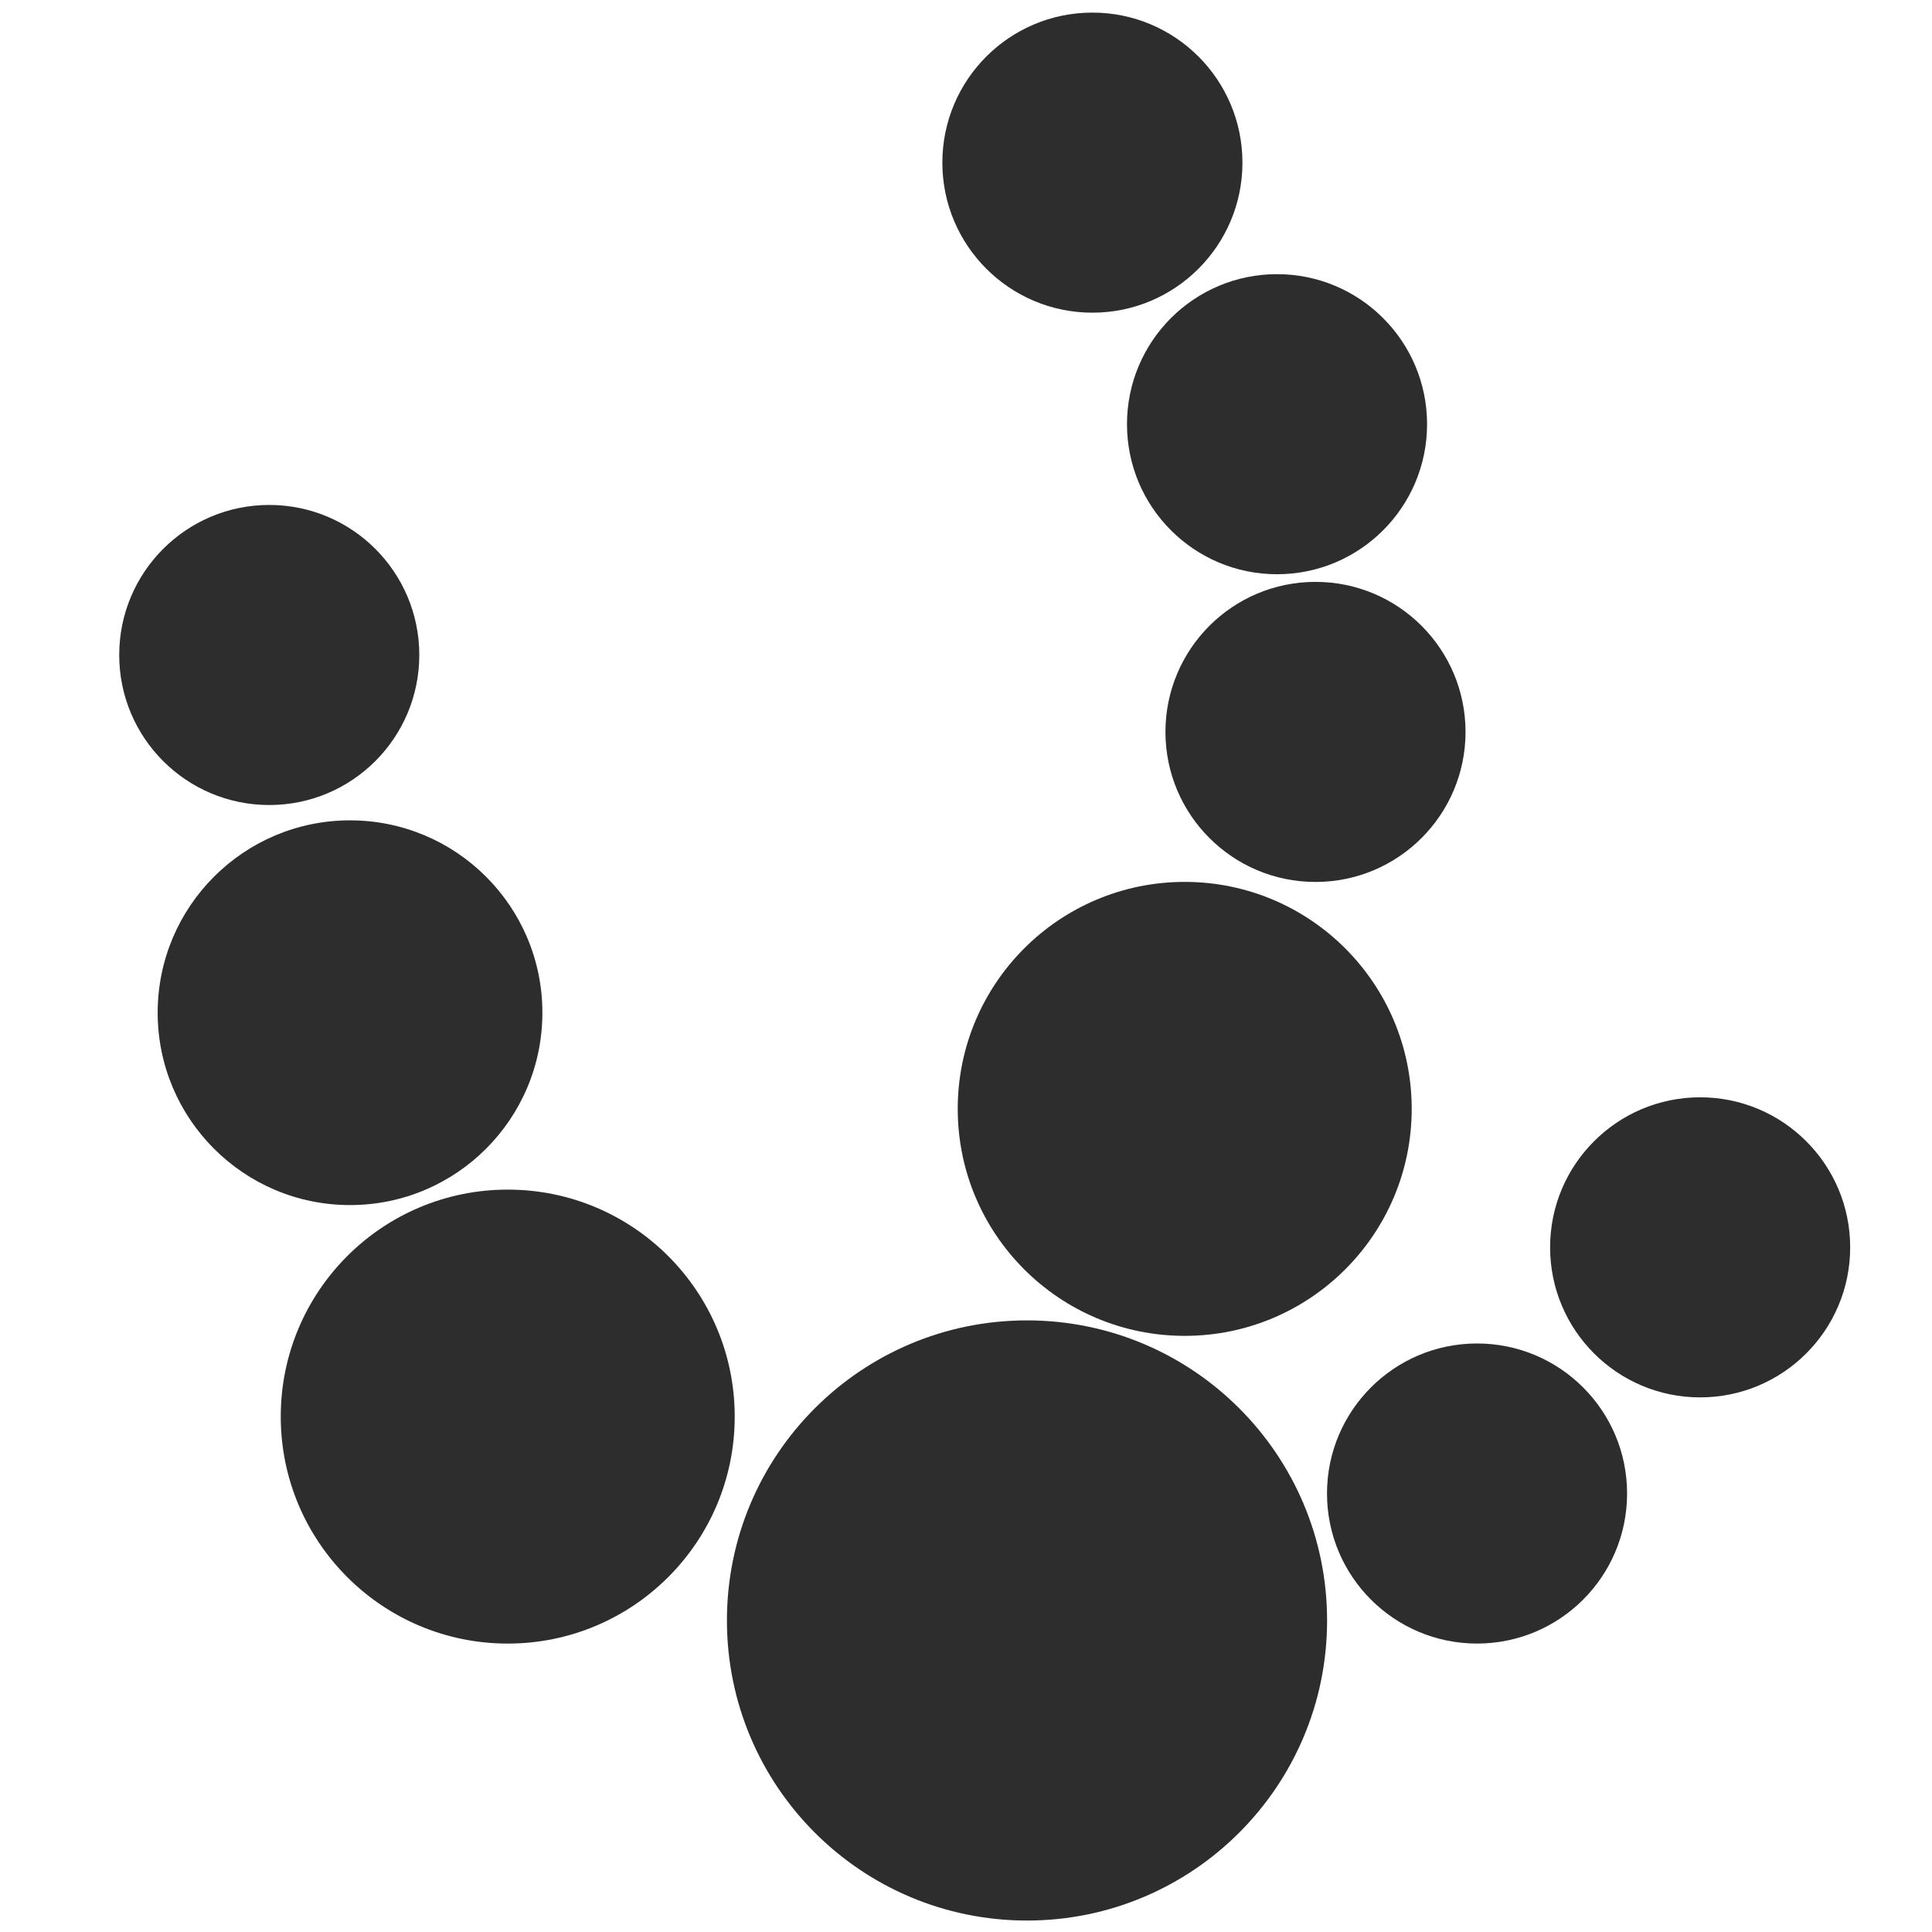
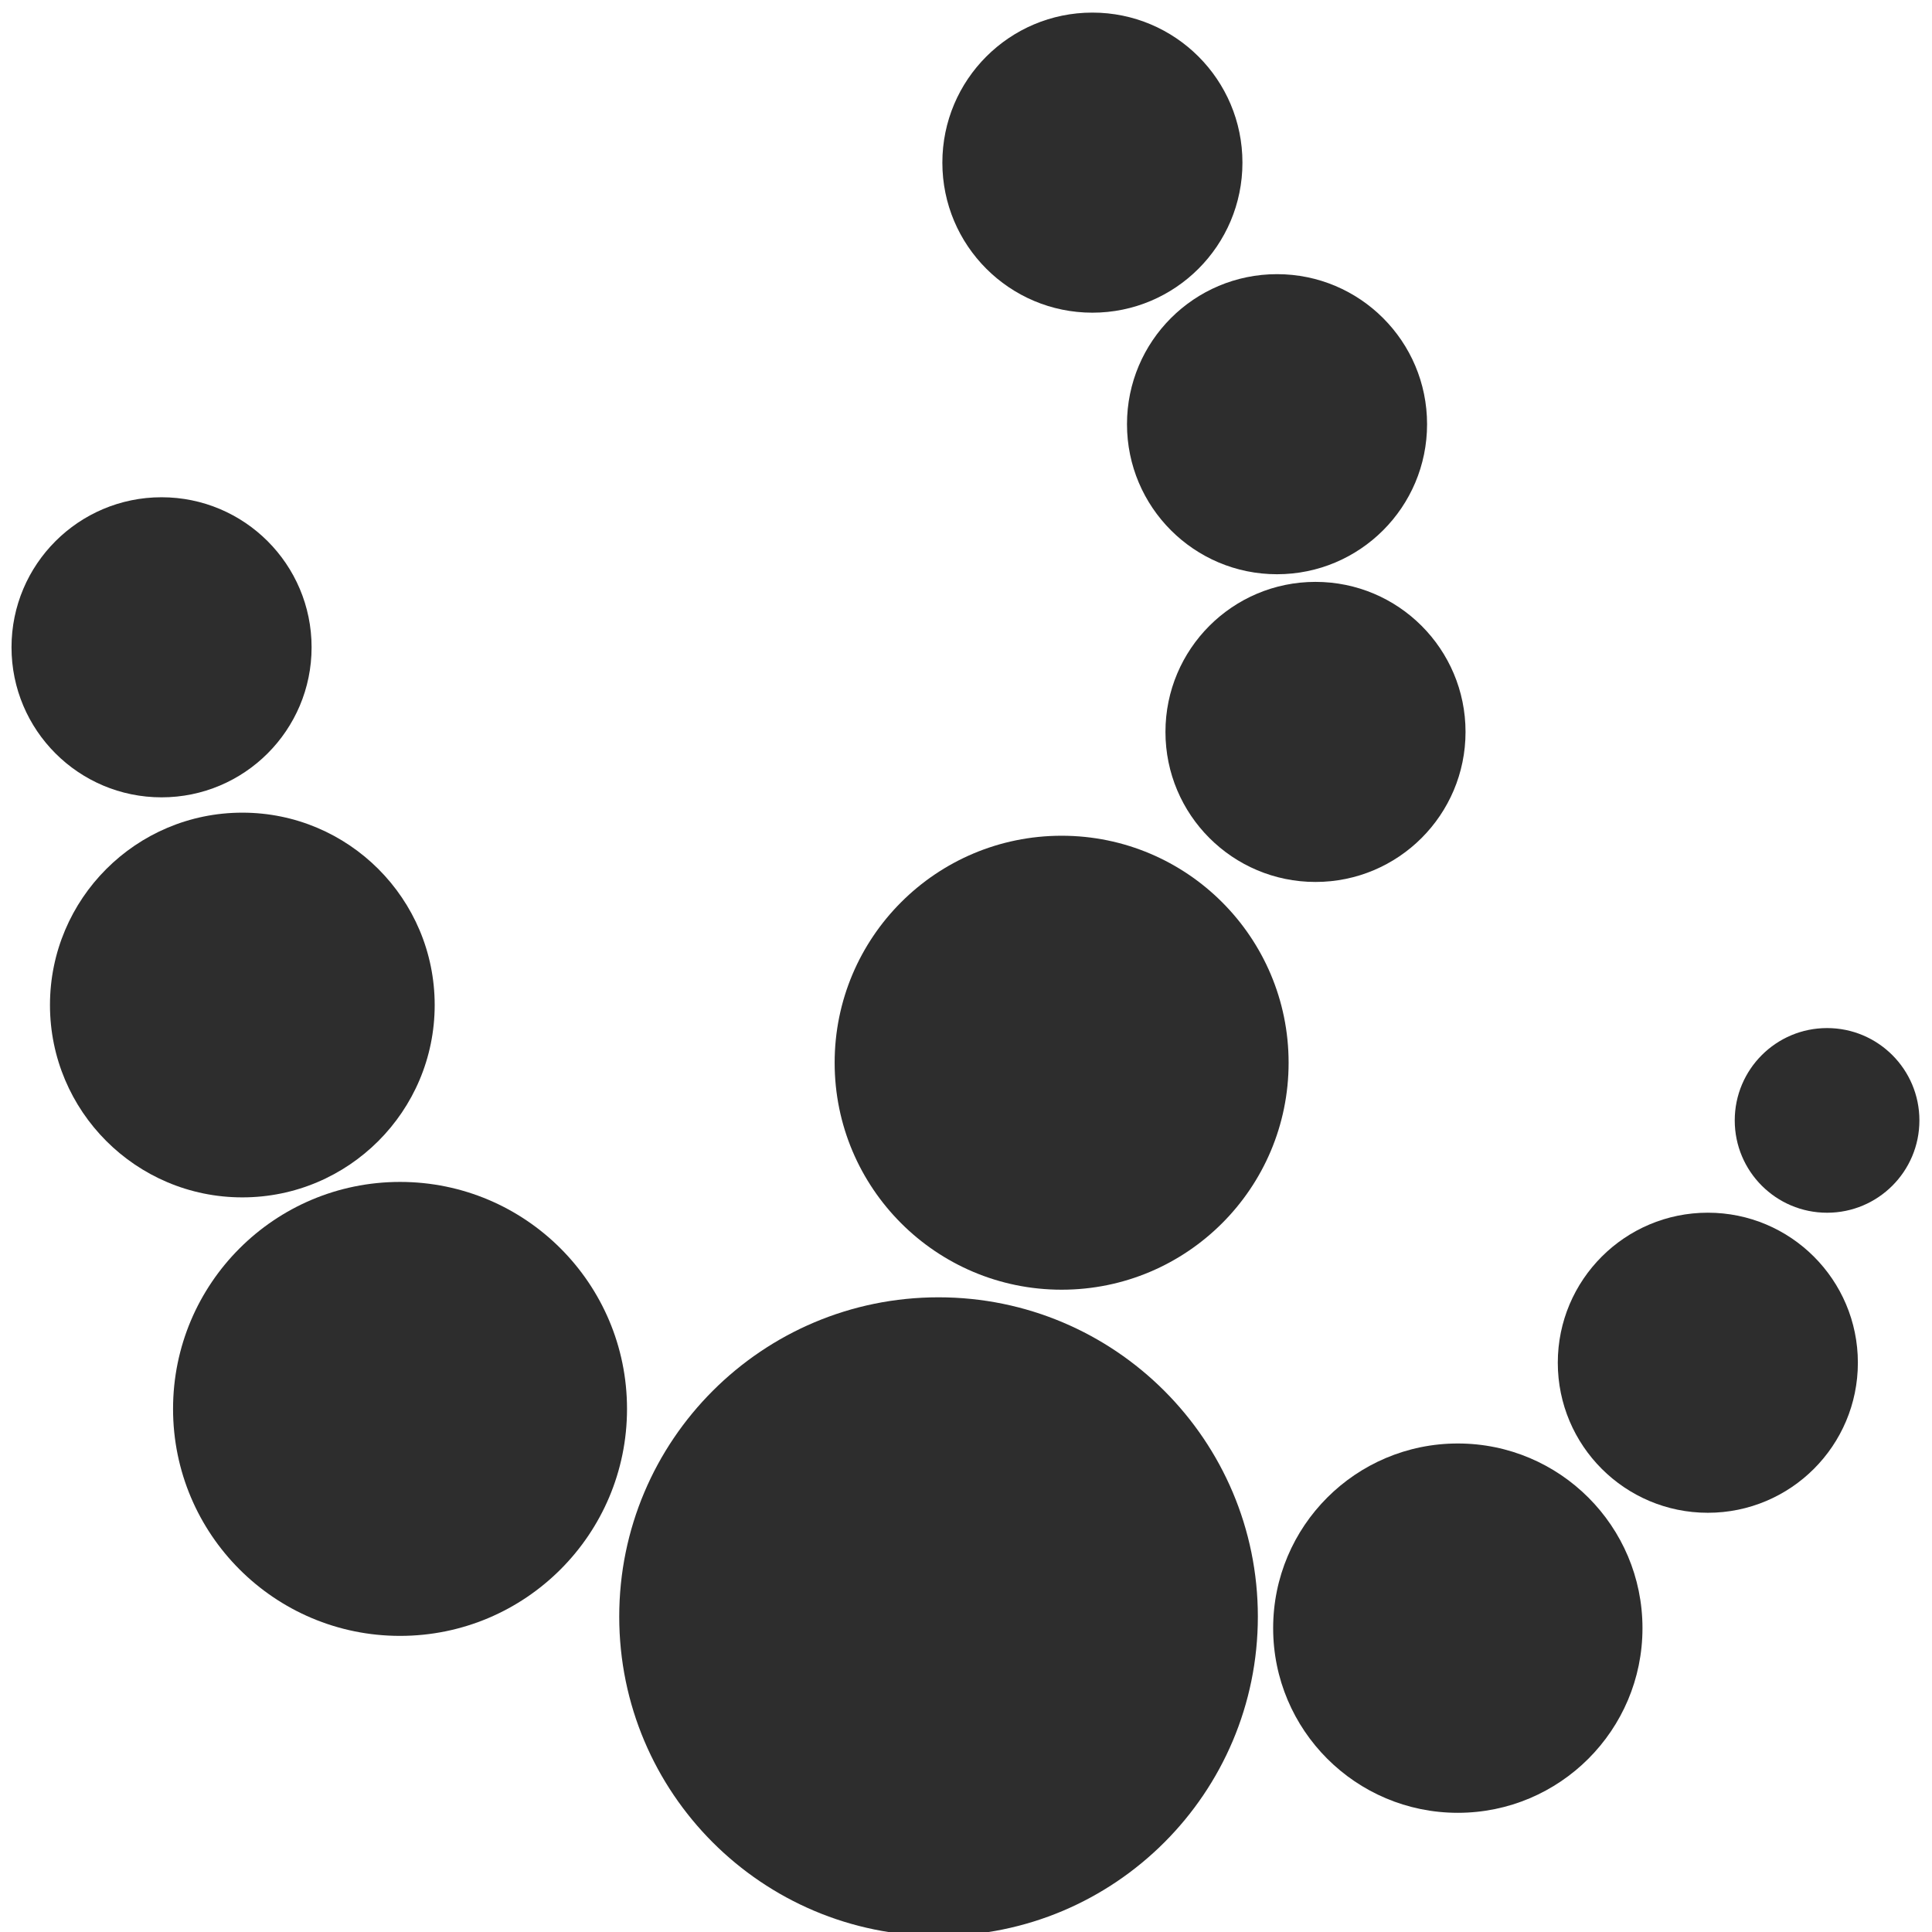
<svg xmlns="http://www.w3.org/2000/svg" width="16px" height="16px" id="svg2985" version="1.1">
  <defs id="defs2987" />
  <g id="layer1">
-     <path style="fill:#2d2d2d;fill-opacity:1;stroke:none" id="path3012-9" d="m 5.543,6.157 a 1.37,1.37 0 1 1 -2.74,0 1.37,1.37 0 1 1 2.74,0 z" transform="matrix(1.813954,0,0,1.813954,0.9356419,2.251496)" />
-     <path style="fill:#2d2d2d;fill-opacity:1;stroke:none" id="path3012-9-6-0" d="m 5.543,6.157 a 1.37,1.37 0 1 1 -2.74,0 1.37,1.37 0 1 1 2.74,0 z" transform="matrix(1.372093,0,0,1.372093,4.085564,0.7352803)" />
+     <path style="fill:#2d2d2d;fill-opacity:1;stroke:none" id="path3012-9" d="m 5.543,6.157 a 1.37,1.37 0 1 1 -2.74,0 1.37,1.37 0 1 1 2.74,0 z" transform="matrix(1.930233,0,0,1.930233,-0.2822491,1.503726)" />
+     <path style="fill:#2d2d2d;fill-opacity:1;stroke:none" id="path3012-9-6-0" d="m 5.543,6.157 a 1.37,1.37 0 1 1 -2.74,0 1.37,1.37 0 1 1 2.74,0 z" transform="matrix(1.372093,0,0,1.372093,3.06621,0.3530226)" />
    <path style="fill:#2d2d2d;fill-opacity:1;stroke:none" id="path3012-9-6-2" d="m 5.543,6.157 a 1.37,1.37 0 1 1 -2.74,0 1.37,1.37 0 1 1 2.74,0 z" transform="matrix(0.9069768,0,0,0.9069768,5.26197,-4.237345)" />
    <path style="fill:#2d2d2d;fill-opacity:1;stroke:none" id="path3012-9-6-2-6" d="m 5.543,6.157 a 1.37,1.37 0 1 1 -2.74,0 1.37,1.37 0 1 1 2.74,0 z" transform="matrix(0.9069768,0,0,0.9069768,7.109549,0.4771665)" />
-     <path style="fill:#2d2d2d;fill-opacity:1;stroke:none" id="path3012-9-6-0-9" d="m 5.543,6.157 a 1.37,1.37 0 1 1 -2.74,0 1.37,1.37 0 1 1 2.74,0 z" transform="matrix(1.372093,0,0,1.372093,-1.520882,3.283665)" />
-     <path style="fill:#2d2d2d;fill-opacity:1;stroke:none" id="path3012-9-6-0-9-4" d="m 5.543,6.157 a 1.37,1.37 0 1 1 -2.74,0 1.37,1.37 0 1 1 2.74,0 z" transform="matrix(1.162791,0,0,1.162791,-1.953515,1.227556)" />
-     <path style="fill:#2d2d2d;fill-opacity:1;stroke:none" id="path3012-9-6-0-9-4-1" d="m 5.543,6.157 a 1.37,1.37 0 1 1 -2.74,0 1.37,1.37 0 1 1 2.74,0 z" transform="matrix(0.9069768,0,0,0.9069768,-1.55496,-0.1599297)" />
+     <path style="fill:#2d2d2d;fill-opacity:1;stroke:none" id="path3012-9-6-0-9" d="m 5.543,6.157 a 1.37,1.37 0 1 1 -2.74,0 1.37,1.37 0 1 1 2.74,0 z" transform="matrix(1.372093,0,0,1.372093,-2.412817,3.219956)" />
+     <path style="fill:#2d2d2d;fill-opacity:1;stroke:none" id="path3012-9-6-0-9-4" d="m 5.543,6.157 a 1.37,1.37 0 1 1 -2.74,0 1.37,1.37 0 1 1 2.74,0 z" transform="matrix(1.162791,0,0,1.162791,-2.84545,1.163846)" />
+     <path style="fill:#2d2d2d;fill-opacity:1;stroke:none" id="path3012-9-6-0-9-4-1" d="m 5.543,6.157 a 1.37,1.37 0 1 1 -2.74,0 1.37,1.37 0 1 1 2.74,0 z" transform="matrix(0.9069768,0,0,0.9069768,-2.446894,-0.2236393)" />
    <path style="fill:#2d2d2d;fill-opacity:1;stroke:none" id="path3012-9-6-2-6-9" d="m 5.543,6.157 a 1.37,1.37 0 1 1 -2.74,0 1.37,1.37 0 1 1 2.74,0 z" transform="matrix(0.9069768,0,0,0.9069768,6.791001,-2.071218)" />
-     <path style="fill:#2d2d2d;fill-opacity:1;stroke:none" id="path3012-9-6-0-9-4-1-9" d="m 5.543,6.157 a 1.37,1.37 0 1 1 -2.74,0 1.37,1.37 0 1 1 2.74,0 z" transform="matrix(0.9069768,0,0,0.9069768,8.447451,6.784419)" />
-     <path style="fill:#2d2d2d;fill-opacity:1;stroke:none" id="path3012-9-6-0-9-4-1-9-1" d="m 5.543,6.157 a 1.37,1.37 0 1 1 -2.74,0 1.37,1.37 0 1 1 2.74,0 z" transform="matrix(0.9069768,0,0,0.9069768,10.29503,4.745711)" />
+     <path style="fill:#2d2d2d;fill-opacity:1;stroke:none" id="path3012-9-6-0-9-4-1-9" d="m 5.543,6.157 a 1.37,1.37 0 1 1 -2.74,0 1.37,1.37 0 1 1 2.74,0 z" transform="matrix(0.9069768,0,0,0.9069768,10.35874,5.701355)" />
+     <path style="fill:#2d2d2d;fill-opacity:1;stroke:none" id="path3012-9-6-0-9-4-1-9-1" d="m 5.543,6.157 a 1.37,1.37 0 1 1 -2.74,0 1.37,1.37 0 1 1 2.74,0 z" transform="matrix(1.116279,0,0,1.116279,7.414762,6.610691)" />
+     <path style="fill:#2d2d2d;fill-opacity:1;stroke:none" id="path3012-9-6-0-9-4-1-9-5" d="m 5.543,6.157 a 1.37,1.37 0 1 1 -2.74,0 1.37,1.37 0 1 1 2.74,0 z" transform="matrix(0.5581396,0,0,0.5581396,12.80193,5.842245)" />
  </g>
</svg>
